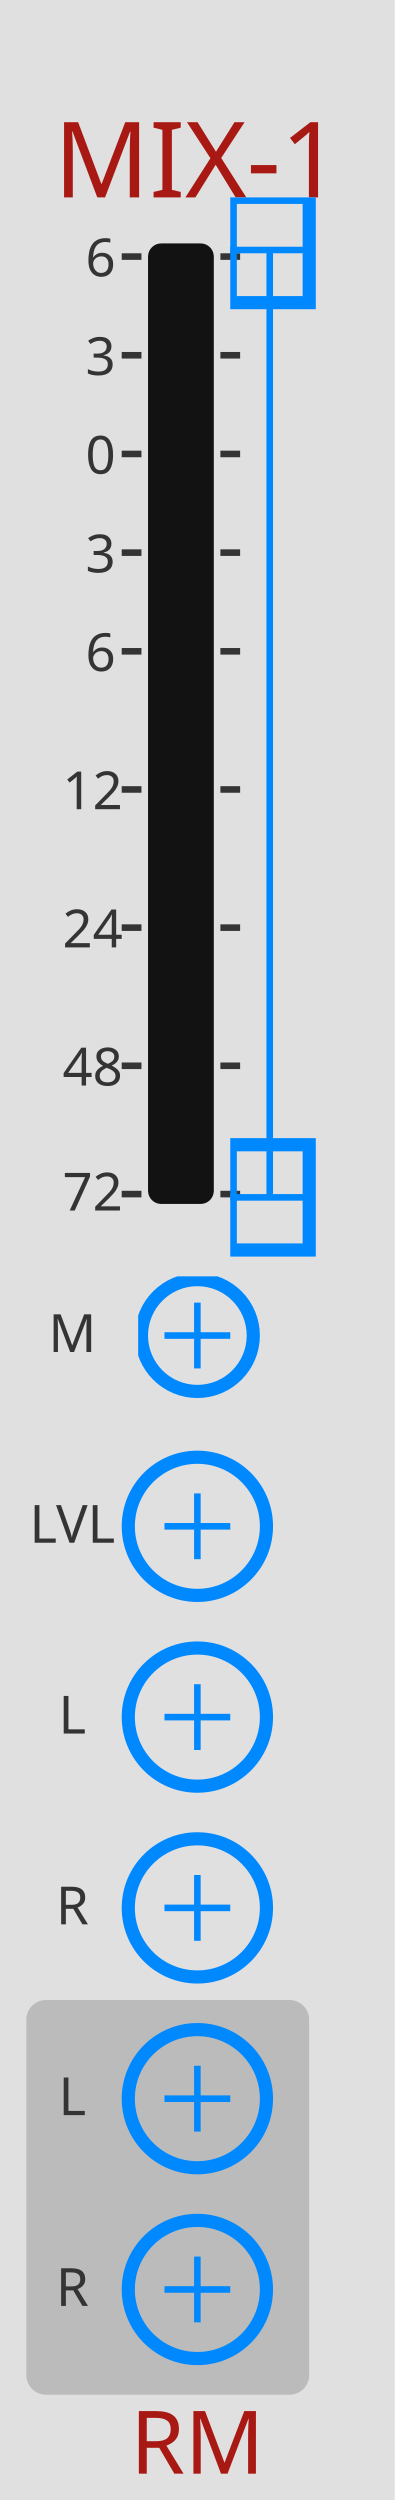
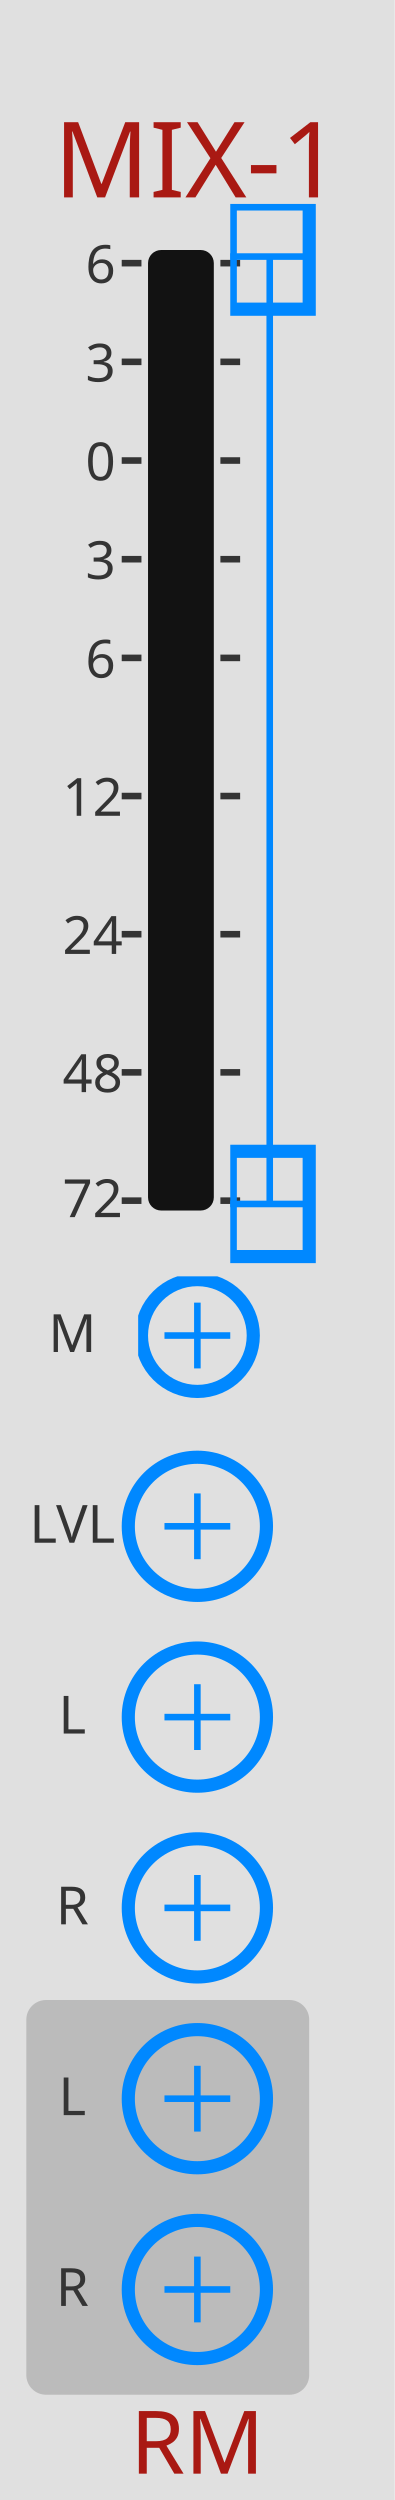
<svg xmlns="http://www.w3.org/2000/svg" xmlns:xlink="http://www.w3.org/1999/xlink" version="1.1" width="60" height="380" viewBox="0 0 60 380">
  <style>
    text.title {
      fill: #a91913;
      font-family: 'DIN Alternate';
      font-size: 12pt;
    }
    text.logo {
      fill: #a91913;
      font-family: 'DIN Alternate';
      font-size: 10pt;
    }
    text.big-label {
      fill: #343434;
      font-family: 'DIN Alternate';
      font-size: 7.5pt;
    }
    text.label {
      fill: #343434;
      font-family: 'DIN Alternate';
      font-size: 6pt;
    }
    .background {
      fill: #e0e0e0;
    }
    .output {
      fill: #bbbbbb;
    }
    polyline.icon {
      stroke: #343434;
      stroke-width: 1.2;
      fill: none;
    }
    polyline.connect {
      stroke: #343434;
      stroke-width: 1;
      fill: none;
    }

    .blueprint {
      stroke: #08f;
      fill: none;
    }
  </style>
  <defs>
    <linearGradient id="smallKnobMediumGradient">
      <stop offset="5%" stop-color="#888" />
      <stop offset="95%" stop-color="#333" />
    </linearGradient>
    <linearGradient id="smallKnobDarkGradient">
      <stop offset="5%" stop-color="#444" />
      <stop offset="95%" stop-color="#222" />
    </linearGradient>
    <symbol id="knob18">
      <g transform="translate(9 9)">
        <circle r="8.5" stroke="#222" fill="none" />
        <circle r="8" fill="url('#smallKnobMediumGradient')" transform="rotate(90)" />
        <circle r="7" fill="url('#smallKnobDarkGradient')" transform="rotate(90)" />
      </g>
    </symbol>
    <symbol id="toggleButton">
      <g transform="translate(9 9)">
        <polyline points="-5,0 5,0" stroke-width="1" class="blueprint" />
        <polyline points="0,-5 0,5" stroke-width="1" class="blueprint" />
        <circle cx="0" cy="0" r="8.5" stroke-width="2" class="blueprint" />
      </g>
    </symbol>
    <symbol id="port">
      <g transform="translate(12 12)">
        <polyline points="-5,0 5,0" stroke-width="1" class="blueprint" />
        <polyline points="0,-5 0,5" stroke-width="1" class="blueprint" />
        <circle cx="0" cy="0" r="10.5" stroke-width="2" class="blueprint" />
      </g>
    </symbol>
    <symbol id="meter">
      <g transform="translate(20 6)">
        <text x="-14.5" y="3" class="label">6</text>
        <text x="-14.5" y="18" class="label">3</text>
        <text x="-14.5" y="33" class="label">0</text>
        <text x="-14.5" y="48" class="label">3</text>
        <text x="-14.5" y="63" class="label">6</text>
        <text x="-18" y="84" class="label">12</text>
        <text x="-18" y="105" class="label">24</text>
        <text x="-18" y="126" class="label">48</text>
        <text x="-18" y="145" class="label">72</text>
        <polyline points="-9   0   -6   0" class="connect" />
        <polyline points="-9  15   -6  15" class="connect" />
        <polyline points="-9  30   -6  30" class="connect" />
        <polyline points="-9  45   -6  45" class="connect" />
        <polyline points="-9  60   -6  60" class="connect" />
        <polyline points="-9  81   -6  81" class="connect" />
        <polyline points="-9 102   -6 102" class="connect" />
        <polyline points="-9 123   -6 123" class="connect" />
        <polyline points="-9 142.5 -6 142.5" class="connect" />
        <polyline points="6   0   9   0" class="connect" />
        <polyline points="6  15   9  15" class="connect" />
        <polyline points="6  30   9  30" class="connect" />
        <polyline points="6  45   9  45" class="connect" />
        <polyline points="6  60   9  60" class="connect" />
        <polyline points="6  81   9  81" class="connect" />
        <polyline points="6 102   9 102" class="connect" />
        <polyline points="6 123   9 123" class="connect" />
        <polyline points="6 142.5 9 142.5" class="connect" />
        <rect x="-5" y="-2" width="10" height="146" rx="2" fill="#121212" />
      </g>
    </symbol>
    <symbol id="fader">
      <g transform="translate(6 8)">
        <polyline points="0,0 0,144" stroke-width="1" class="blueprint" />
        <rect x="-6" y="-8" width="12" height="16" stroke-width="2" class="blueprint" />
        <polyline points="-6,0 6,0" stroke-width="1" class="blueprint" />
        <g transform="translate(0 144)">
          <rect x="-6" y="-8" width="12" height="16" stroke-width="2" class="blueprint" />
          <polyline points="-6,0 6,0" stroke-width="1" class="blueprint" />
        </g>
      </g>
    </symbol>
  </defs>
  <rect class="background" width="100%" height="100%" />
  <text class="title" x="50%" y="30" text-anchor="middle">MIX-1</text>
  <text class="logo" x="50%" y="376" text-anchor="middle">RM</text>
  <g transform="translate(30 0)">
    <g transform="translate(-19 203)">
      <text x="0" y="2.5" class="label" text-anchor="middle">M</text>
    </g>
    <g transform="translate(-19 232)">
      <text x="0" y="2.5" class="label" text-anchor="middle">LVL</text>
    </g>
    <g transform="translate(-19 261)">
      <text x="0" y="2.5" class="label" text-anchor="middle">L</text>
    </g>
    <g transform="translate(-19 290)">
      <text x="0" y="2.5" class="label" text-anchor="middle">R</text>
    </g>
    <g transform="translate(0 319)">
      <rect x="-26" y="-15" width="43" height="60" rx="3" class="output" />
    </g>
    <g transform="translate(-19 319)">
      <text x="0" y="2.5" class="label" text-anchor="middle">L</text>
    </g>
    <g transform="translate(-19 348)">
      <text x="0" y="2.5" class="label" text-anchor="middle">R</text>
    </g>
  </g>
-   <g transform="translate(30 38)">
+   <g transform="translate(30 39)">
    <g transform="translate(-2.5 0)">
      <use xlink:href="#meter" transform="translate(-20 -5)" />
    </g>
    <g transform="translate(11 0)">
      <use xlink:href="#fader" transform="translate(-6 -8)" />
    </g>
  </g>
  <g transform="translate(30 203)">
    <use xlink:href="#toggleButton" transform="translate(-9 -9)" />
  </g>
  <g transform="translate(30 232)">
    <use xlink:href="#port" transform="translate(-12 -12)" />
  </g>
  <g transform="translate(30 261)">
    <use xlink:href="#port" transform="translate(-12 -12)" />
  </g>
  <g transform="translate(30 290)">
    <use xlink:href="#port" transform="translate(-12 -12)" />
  </g>
  <g transform="translate(30 319)">
    <use xlink:href="#port" transform="translate(-12 -12)" />
  </g>
  <g transform="translate(30 348)">
    <use xlink:href="#port" transform="translate(-12 -12)" />
  </g>
</svg>
